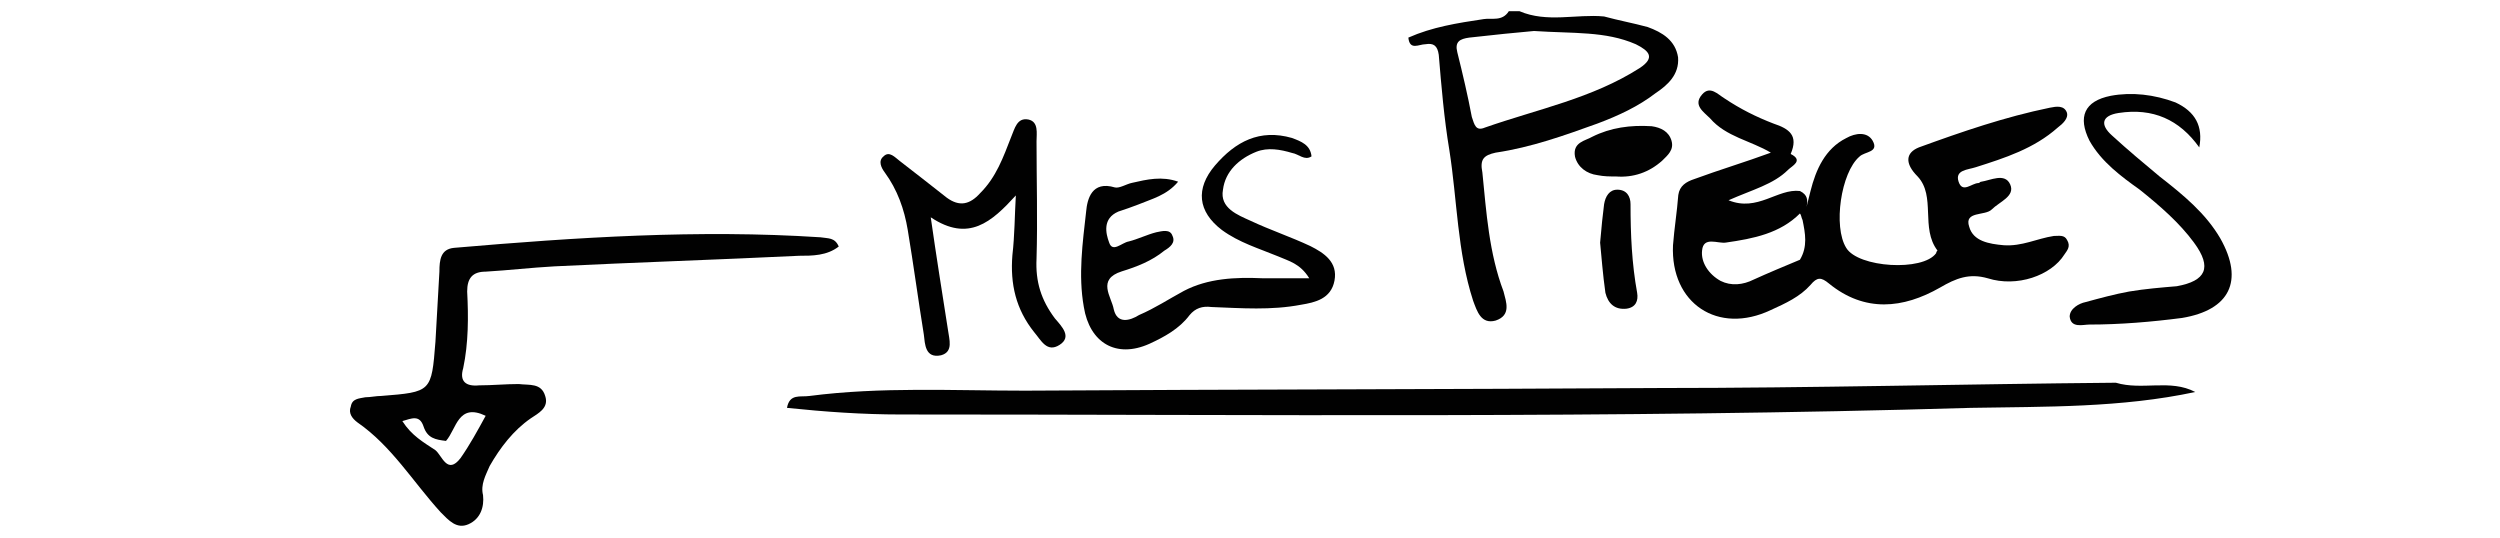
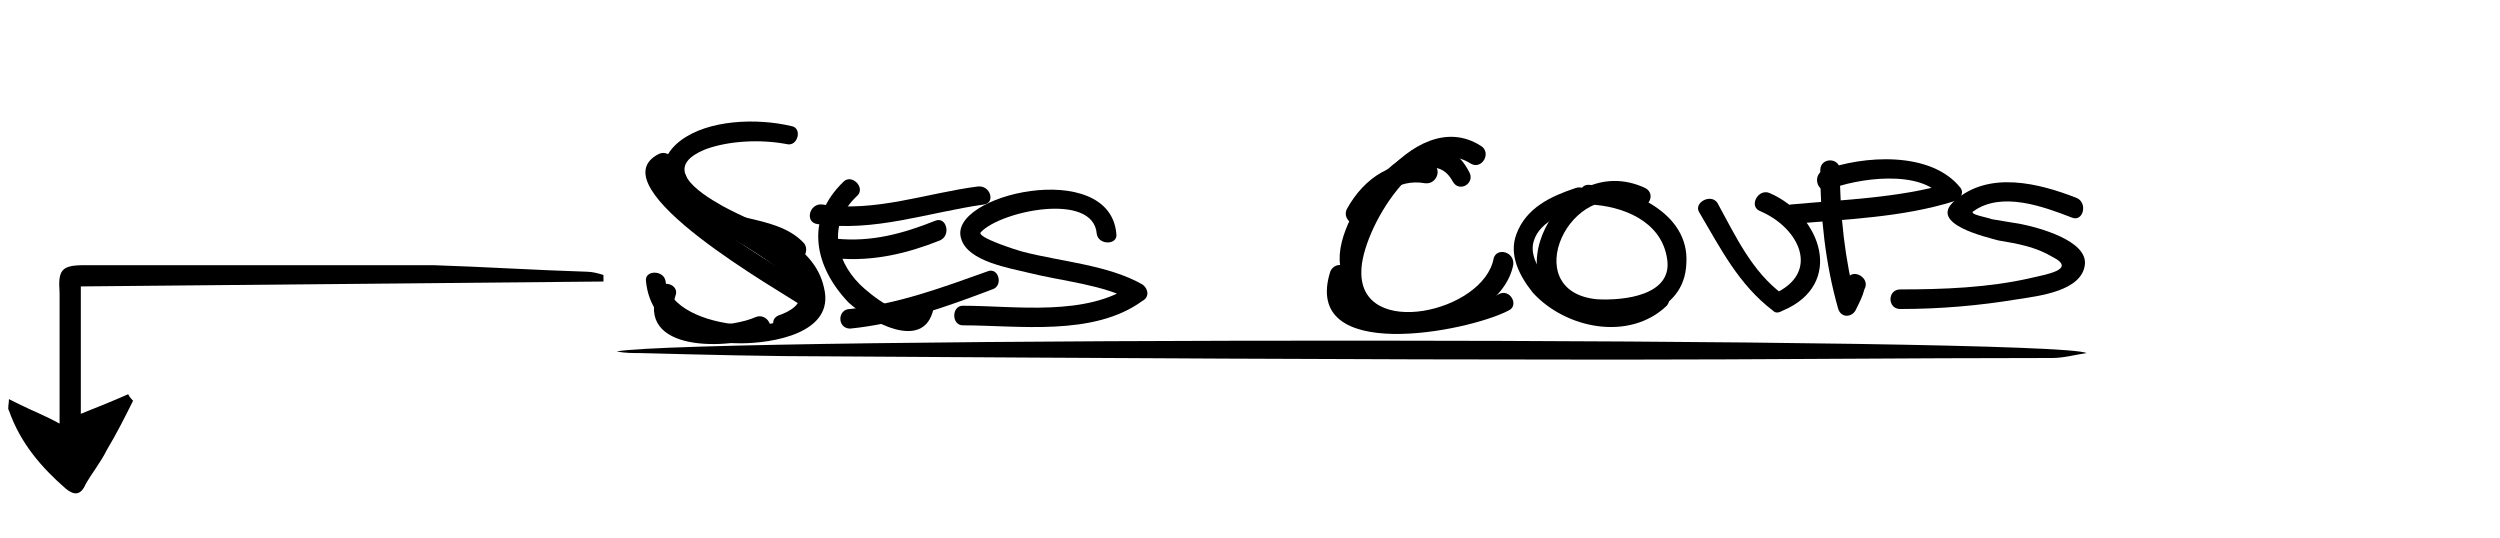
- <svg xmlns="http://www.w3.org/2000/svg" width="135mm" height="29mm" version="1.1" viewBox="0 0 135 29">
-   <g fill="#010101">
-     <g fill-rule="evenodd">
-       <path d="m114.26 20.668c1.428 0.428 2.928-0.214 4.284 0.5-3.999 0.857-8.069 0.785-12.139 0.857-19.279 0.571-38.488 0.357-57.767 0.357-2.071 0-4.07-0.143-6.141-0.357 0.143-0.785 0.714-0.571 1.214-0.643 3.856-0.5 7.783-0.286 11.639-0.286 11.425-0.071 22.85-0.071 34.275-0.143 8.212 0 16.423-0.214 24.635-0.286z" />
-       <path d="m63.621 9.809c-0.621 0.745-1.428 0.931-2.173 1.242-0.31 0.124-0.683 0.248-1.056 0.373-0.869 0.373-0.683 1.18-0.497 1.677 0.186 0.559 0.683 0 1.056-0.062 0.497-0.124 0.994-0.373 1.49-0.497 0.31-0.062 0.745-0.186 0.869 0.186 0.186 0.373-0.124 0.621-0.435 0.807-0.683 0.559-1.49 0.869-2.297 1.118-1.366 0.435-0.559 1.366-0.435 2.049 0.186 0.807 0.869 0.621 1.366 0.31 0.869-0.373 1.614-0.869 2.422-1.304 1.304-0.683 2.794-0.745 4.222-0.683h2.546c-0.497-0.807-1.118-0.931-1.677-1.18-1.056-0.435-2.111-0.745-3.043-1.428-1.304-0.994-1.428-2.235-0.373-3.477 1.118-1.304 2.422-1.987 4.16-1.49 0.497 0.186 0.994 0.373 1.056 0.994-0.373 0.248-0.683-0.124-1.056-0.186-0.621-0.186-1.304-0.31-1.925-0.062-0.931 0.373-1.677 1.056-1.801 2.049-0.186 0.994 0.807 1.366 1.49 1.677 1.056 0.497 2.173 0.869 3.229 1.366 0.745 0.373 1.49 0.869 1.304 1.863-0.186 0.994-1.056 1.18-1.801 1.304-1.614 0.31-3.229 0.186-4.843 0.124-0.497-0.062-0.869 0.062-1.18 0.435-0.559 0.745-1.366 1.18-2.173 1.552-1.801 0.807-3.229-0.062-3.539-1.987-0.31-1.739-0.062-3.477 0.124-5.154 0.062-0.683 0.31-1.677 1.552-1.304 0.248 0.062 0.621-0.186 0.931-0.248 0.807-0.186 1.614-0.373 2.484-0.062z" stroke-width=".87" />
-       <path d="m54.855 10.554c-1.304 1.428-2.546 2.546-4.595 1.18 0.31 2.173 0.621 4.098 0.931 6.085 0.062 0.497 0.31 1.18-0.373 1.366-0.869 0.186-0.869-0.621-0.931-1.118-0.31-1.925-0.559-3.788-0.869-5.651-0.186-1.118-0.559-2.173-1.242-3.105-0.186-0.248-0.373-0.621-0.062-0.869 0.31-0.31 0.621 0.062 0.869 0.248 0.807 0.621 1.677 1.304 2.546 1.987 0.683 0.497 1.242 0.373 1.801-0.248 0.869-0.869 1.242-1.925 1.677-3.043 0.186-0.435 0.31-1.056 0.931-0.931 0.559 0.124 0.435 0.745 0.435 1.18 0 2.111 0.062 4.222 0 6.333-0.062 1.242 0.248 2.235 0.994 3.229 0.373 0.435 0.931 0.994 0.248 1.428-0.683 0.435-0.994-0.248-1.366-0.683-0.994-1.242-1.304-2.608-1.18-4.16 0.124-1.056 0.124-2.173 0.186-3.229z" stroke-width=".87" />
-       <path d="m118.76 7.958c-1.071-1.5-2.499-2.142-4.356-1.857-0.928 0.143-1 0.643-0.357 1.214 0.857 0.785 1.714 1.5 2.571 2.214 1.285 1 2.499 1.999 3.285 3.356 1.285 2.285 0.5 3.856-2.071 4.284-1.642 0.214-3.356 0.357-4.998 0.357-0.357 0-1 0.214-1.071-0.428 0-0.428 0.5-0.714 0.857-0.785 0.785-0.214 1.571-0.428 2.356-0.571 0.857-0.143 1.714-0.214 2.571-0.286 1.571-0.286 1.928-1 0.928-2.356-0.785-1.071-1.857-1.999-2.928-2.856-1-0.714-2.071-1.5-2.713-2.642-0.643-1.285-0.286-2.142 1.143-2.428 1.143-0.214 2.356-0.071 3.499 0.357 1.071 0.5 1.5 1.285 1.285 2.428z" />
-       <path d="m87.264 9.529c-0.357 0-0.643 0-1-0.071-0.571-0.071-1.071-0.428-1.214-1-0.143-0.785 0.571-0.857 0.928-1.071 1-0.5 2.071-0.643 3.213-0.571 0.5 0.071 0.928 0.286 1.071 0.785 0.143 0.5-0.214 0.785-0.5 1.071-0.714 0.643-1.571 0.928-2.499 0.857z" />
-       <path d="m86.407 13.099c0.071-0.857 0.143-1.5 0.214-2.071 0.071-0.428 0.286-0.785 0.714-0.785 0.5 0 0.714 0.357 0.714 0.785 0 1.642 0.071 3.213 0.357 4.784 0.071 0.428-0.071 0.785-0.571 0.857-0.643 0.071-1-0.286-1.143-0.857-0.143-1-0.214-1.999-0.286-2.713z" />
+ <svg xmlns="http://www.w3.org/2000/svg" version="1.1" id="Layer_1" x="0px" y="0px" width="382.676px" height="82.205px" viewBox="0 0 382.676 82.205" enable-background="new 0 0 382.676 82.205" xml:space="preserve">
+   <g>
+     <path d="M92.37,43.093c-26.75,0.25-53.249,0.5-79.999,0.75v19.5c2.5-1,5-2,7.25-3c0.25,0.5,0.5,0.75,0.75,1c-1.25,2.5-2.5,5-4,7.5   c-1,2-2.25,3.5-3.25,5.25c-0.75,1.75-1.75,1.75-3,0.75c-3.75-3.25-7-7-8.75-12c-0.25-0.25,0-1,0-1.75c0.5,0.25,1,0.5,1.5,0.75   c2,1,4,1.75,6.25,3v-20c-0.25-3.5,0.25-4.25,3.75-4.25h53.501c7.75,0.25,15.5,0.75,23.5,1c0.75,0,1.75,0.25,2.5,0.5v1H92.37z" />
+     <g>
+       <path d="M129.132,27.799c-6,5.75-4.5,13,0.75,18.5c3,2.75,11.5,7.75,13,1c0.5-2-2.5-2.75-2.75-1c-1,3.75-7.25-1.5-8.5-2.75    c-4-4-4.75-9.5-0.5-13.5C132.632,28.799,130.382,26.549,129.132,27.799z" />
+       <path d="M128.132,39.549c5.5,0.5,10.75-0.75,15.75-2.75c1.75-0.75,1-3.75-0.75-3c-5,2-9.75,3.25-15,2.75    C126.131,36.549,126.131,39.549,128.132,39.549L128.132,39.549z" />
+       <path d="M125.133,34.3c8.75,1.25,16.75-1.75,25.5-3c1.75-0.25,1-3-1-2.75c-7.75,1-15.75,4-23.75,2.75    C123.882,31.05,123.132,34.05,125.133,34.3L125.133,34.3z" />
+       <path d="M130.133,50.298c7.5-0.75,14.5-3.25,21.75-6c1.75-0.5,1-3.5-0.75-2.75c-7,2.5-13.75,5-21,5.75    C128.133,47.298,128.133,50.298,130.133,50.298L130.133,50.298z" />
+       <path d="M170.881,35.799c-1-11.75-26-6-23.75,0.75c1,3.5,7.5,4.5,10.5,5.25c5,1.25,11.25,1.75,15.75,4.25v-2.5    c-7,5-18,3.25-26,3.25c-1.75,0-1.75,3,0,3c8.5,0,20,1.75,27.5-3.75c1-0.5,1-1.75,0-2.5c-5.25-3-12.5-3.5-18.25-5    c-1-0.25-7.25-2.25-6.5-3c3-3.25,17.25-6.25,17.75,0.25C168.131,37.549,171.131,37.549,170.881,35.799L170.881,35.799z" />
+       <path d="M226.633,22.299c-10.25-6.5-22.5,12-21.25,21c1.75,12.75,24.25,7.5,26.25-2.75c0.25-2-2.5-2.75-3-1    c-1.5,8.25-20.5,12.5-20.25,2c0-6.25,9-21.5,16.75-16.5C226.883,26.049,228.383,23.299,226.633,22.299L226.633,22.299z" />
+       <path d="M251.881,28.8c-13.25-6.25-24.5,16-9.5,19.751c6.5,1.5,15.5-0.5,15.75-8.25c0.5-7.75-8.5-11.5-14.75-12    c-2-0.25-2,2.75,0,3c5,0.25,10.75,2.5,11.749,8c1.25,6-6.749,6.749-10.75,6.5c-12.25-1.25-4-19,6-14.25    C252.13,32.301,253.63,29.801,251.881,28.8L251.881,28.8z" />
+       <path d="M260.133,32.551c3.249,5.5,6,11,11.25,15c0.5,0.5,1,0.25,1.5,0c9.5-4,6-14.5-2-18c-1.75-0.75-3.25,2-1.5,2.75    c6,2.5,9.5,9.5,2,12.75h1.5c-4.75-3.5-7.25-9-10-14C261.883,29.551,259.133,31.051,260.133,32.551L260.133,32.551z" />
+       <path d="M278.631,26.049c0,7,0.75,14.25,2.75,21.25c0.5,1.5,2.25,1.25,2.75,0c0.5-1,1-2,1.25-3c1-1.75-1.75-3.25-2.5-1.75    c-0.75,1.25-1,2.5-1.5,3.75h2.75c-1.75-6.5-2.5-13.5-2.5-20.25C281.631,24.05,278.631,24.05,278.631,26.049L278.631,26.049z" />
+       <path d="M279.881,29.05c4.25-1.75,14.25-3.25,17.5,1.25c0.5-0.75,0.75-1.5,1-2.25c-7.75,2.25-16,2.5-24.25,3.25    c-2,0.25-2,3.25,0,3c8.5-0.75,17-1,25-3.5c1-0.25,1.5-1.25,1-2c-4.5-5.75-15-5-21-2.75C277.381,26.8,278.131,29.55,279.881,29.05    L279.881,29.05z" />
+       <path d="M317.877,30.3c-5.75-2.25-13.5-4.25-18.75,0.5c-4,3.5,5,5.5,6.75,6c3,0.5,5.75,1,8.25,2.5c4,2-1.25,2.75-3.25,3.25    c-6.5,1.5-13.5,1.75-20,1.75c-2,0-2,3,0,3c6,0,12-0.5,18-1.5c3.25-0.5,9.75-1.25,10.25-5.25c0.5-3.75-7.25-5.75-9.75-6.25    c-1.5-0.25-3-0.5-4.5-0.75c-0.5-0.25-3.75-0.75-2.75-1.25c4.25-3,10.5-0.75,15,1C318.877,34.05,319.627,31.05,317.877,30.3    L317.877,30.3z" />
+       <path d="M224.881,26.299c-6-11.499-21,6-19.75,14.25c0.25,1.75,3.25,1,3-1c-1-5,10.25-19.25,14.25-11.749    C223.381,29.55,225.881,28.05,224.881,26.299L224.881,26.299z" />
+       <path d="M241.131,28.8c-3.75,1.25-7.5,3-9,7c-1.25,3.25,0.5,6.5,2.5,9c5,5.5,14.75,7.5,20.5,2c1.25-1.5-0.75-3.5-2.25-2.25    c-4.25,4.25-11,2.5-15-1c-1.75-1.25-3.5-3.75-3.25-6c0.5-3.5,4.75-5,7.5-6C243.881,31.05,243.131,28.05,241.131,28.8L241.131,28.8    z" />
+       <path d="M218.883,25.049c-5.5-0.75-10,2-12.75,7c-0.75,1.75,1.75,3.25,2.75,1.5c2-3.5,5-6.25,9.25-5.5    C220.133,28.299,220.883,25.299,218.883,25.049L218.883,25.049z" />
+       <path d="M203.632,41.551c-4.5,14.25,21,9.25,27.25,6c1.75-0.75,0.25-3.5-1.5-2.5c-4.25,2.25-26,7-22.75-2.75    C207.132,40.551,204.382,39.801,203.632,41.551L203.632,41.551z" />
    </g>
-     <path d="m90.617 3.102c-0.143-0.928-0.857-1.357-1.642-1.642-0.785-0.214-1.571-0.357-2.356-0.571-1.5-0.143-3.07 0.357-4.57-0.286h-0.571c-0.357 0.571-0.928 0.357-1.357 0.428-1.428 0.214-2.785 0.428-4.07 1 0.071 0.714 0.571 0.357 0.928 0.357 0.428-0.071 0.643 0.071 0.714 0.571 0.143 1.714 0.286 3.428 0.571 5.141 0.428 2.713 0.428 5.498 1.285 8.14 0.214 0.571 0.428 1.285 1.214 1.071 0.857-0.286 0.571-1 0.428-1.571-0.785-2.071-0.928-4.284-1.143-6.426-0.143-0.714 0.071-0.928 0.714-1.071 1.928-0.286 3.713-0.928 5.498-1.571 1.143-0.428 2.214-0.928 3.142-1.642 0.643-0.428 1.285-1 1.214-1.928zm-2.071 0.571c-2.571 1.642-5.498 2.214-8.354 3.213-0.5 0.214-0.571-0.143-0.714-0.571-0.214-1.143-0.5-2.356-0.785-3.499-0.143-0.571 0.143-0.714 0.643-0.785 1.285-0.143 2.642-0.286 3.499-0.357 2.142 0.143 3.856 0 5.498 0.714 0.714 0.357 1.071 0.714 0.214 1.285z" />
-     <path d="m111.62 12.956c-0.143-0.286-0.428-0.214-0.714-0.214-0.928 0.143-1.714 0.571-2.713 0.5-0.785-0.071-1.642-0.214-1.857-1-0.286-0.857 0.857-0.571 1.214-0.928 0.428-0.428 1.285-0.714 1-1.357-0.286-0.643-1.071-0.214-1.571-0.143-0.071 0-0.071 0.071-0.143 0.071-0.357 0-0.857 0.571-1.071-0.071-0.214-0.643 0.5-0.643 0.928-0.785 1.571-0.5 3.142-1 4.427-2.142 0.286-0.214 0.571-0.5 0.5-0.785-0.143-0.428-0.571-0.357-0.928-0.286-2.428 0.5-4.713 1.285-7.069 2.142-0.714 0.286-0.785 0.857-0.071 1.571 1 1.071 0.143 2.785 1.071 3.999 0 0-0.071 0.071-0.071 0.143-0.714 1-4.213 0.785-4.856-0.286-0.714-1.143-0.286-4.07 0.714-4.927 0.286-0.286 1.071-0.214 0.714-0.857-0.286-0.5-0.928-0.428-1.428-0.143-1.143 0.571-1.642 1.714-1.928 2.856-0.071 0.286-0.143 0.571-0.214 0.857 0.071-0.357 0.071-0.643-0.357-0.857-1.214-0.143-2.285 1.143-3.856 0.5 1.285-0.571 2.428-0.857 3.213-1.642 0.214-0.214 0.857-0.5 0.143-0.857 0.428-1-0.071-1.357-0.928-1.642-0.928-0.357-1.785-0.785-2.642-1.357-0.357-0.214-0.785-0.714-1.214-0.214-0.5 0.571 0.071 0.928 0.428 1.285 0.857 1 2.214 1.214 3.285 1.857-1.357 0.5-2.785 0.928-4.141 1.428-0.428 0.143-0.785 0.357-0.857 0.857-0.071 0.928-0.214 1.785-0.286 2.713-0.143 3.142 2.428 4.856 5.284 3.499 0.785-0.357 1.571-0.714 2.142-1.357 0.357-0.428 0.571-0.428 1-0.071 1.928 1.571 3.999 1.357 5.998 0.214 0.857-0.5 1.571-0.785 2.571-0.5 1.571 0.5 3.428-0.143 4.141-1.285 0.143-0.214 0.357-0.428 0.143-0.785zm-14.424 1.071c-0.857 0.357-1.714 0.714-2.499 1.071-0.571 0.286-1.214 0.357-1.785 0.071-0.643-0.357-1.071-1-1-1.642 0.071-0.785 0.857-0.357 1.285-0.428 1.5-0.214 2.928-0.5 3.999-1.571 0.071 0.071 0.071 0.214 0.143 0.357 0.143 0.714 0.286 1.428-0.143 2.142z" />
-     <path d="m44.292 12.813c-6.569-0.428-13.139 0-19.779 0.571-0.714 0.071-0.785 0.643-0.785 1.285-0.071 1.285-0.143 2.571-0.214 3.784-0.214 2.713-0.214 2.713-2.928 2.928-0.286 0-0.571 0.071-0.857 0.071-0.357 0.071-0.714 0.071-0.785 0.5-0.143 0.357 0.071 0.643 0.357 0.857 1.857 1.285 2.999 3.213 4.498 4.856 0.428 0.428 0.857 0.928 1.5 0.643 0.643-0.286 0.857-0.928 0.785-1.571-0.143-0.571 0.143-1.071 0.357-1.571 0.571-1 1.285-1.928 2.214-2.571 0.428-0.286 1-0.571 0.785-1.214-0.214-0.714-0.857-0.571-1.428-0.643-0.714 0-1.428 0.071-2.142 0.071-0.714 0.071-1.071-0.214-0.857-0.928 0.286-1.357 0.286-2.785 0.214-4.141 0-0.714 0.286-1.071 1-1.071 1.214-0.071 2.428-0.214 3.713-0.286 4.356-0.214 8.783-0.357 13.21-0.571 0.714 0 1.5 0 2.142-0.5-0.214-0.5-0.571-0.428-1-0.5zm-18.066 9.64c-0.428 0.785-0.857 1.571-1.357 2.285-0.714 0.928-1-0.143-1.357-0.428-0.643-0.428-1.285-0.785-1.785-1.571 0.5-0.143 0.928-0.357 1.143 0.286 0.214 0.643 0.643 0.714 1.214 0.785 0.571-0.643 0.643-2.071 2.142-1.357z" fill-rule="evenodd" />
+     <path d="M94.382,53.799c11.25-2.25,220.751-2.25,225.001,0.25c-1.75,0.25-3.5,0.75-5.25,0.75c-22.251,0-44.502,0.25-66.752,0.25   c-39.999,0-80.248-0.25-120.25-0.5c-9.75,0-19.25-0.25-29.001-0.5c-1.25,0-2.5,0-3.75-0.25H94.382z" />
+     <g>
+       <path d="M98.881,43.05c0.75,7.5,8,9.5,14.5,9.5c4.75,0,14.5-1.5,12.75-8.5c-1.5-7-10-9.5-15.5-12.5c-4-2.25-9.5-6-2.5-8.75    c3.5-1.25,8.25-1.5,12.25-0.75c1.75,0.5,2.5-2.5,0.75-2.75c-5.25-1.25-12.75-1-17,2.25c-4.5,3.5-2.25,7.75,1.5,10.5    c5,3.5,17.25,6.251,17.75,13.25c0.5,6.75-20.5,5.75-21.5-2.25C101.631,41.3,98.631,41.3,98.881,43.05L98.881,43.05z" />
+       <path d="M100.882,23.549c-10,5,19,21.25,22.25,23.5c1.75,1.25,3.25-1.5,1.5-2.5c-4-2.75-8.25-5.25-12.25-8    c-1.25-0.75-12.75-9-10-10.5C104.132,25.299,102.632,22.799,100.882,23.549L100.882,23.549z" />
+       <path d="M100.633,44.55c-3.5,9.5,11,9,16.5,6.75c1.75-1,0.25-3.5-1.5-2.75c-3.25,1.5-14.25,2.75-12.25-3.25    C104.133,43.55,101.133,42.55,100.633,44.55L100.633,44.55z" />
+       <path d="M102.132,27.549c0,9.75,14.25,6.25,18.75,12c1.25,1.5,3.25-0.75,2.25-2.25c-2.25-2.5-5.75-3.25-9-4c-3-0.75-9-1.5-9-5.75    C105.132,25.549,102.132,25.549,102.132,27.549L102.132,27.549z" />
+       <path d="M109.633,35.048c3,1.75,6,3.5,8.75,5.5c1.5,1.25,3,2.5,3.75,4.25c1,1.75-1.5,3-3,3.5c-1.75,0.75-0.25,3.5,1.5,2.75    c12.75-5.5-4-15.5-9.5-18.5C109.383,31.548,107.883,34.048,109.633,35.048L109.633,35.048z" />
+     </g>
  </g>
</svg>
